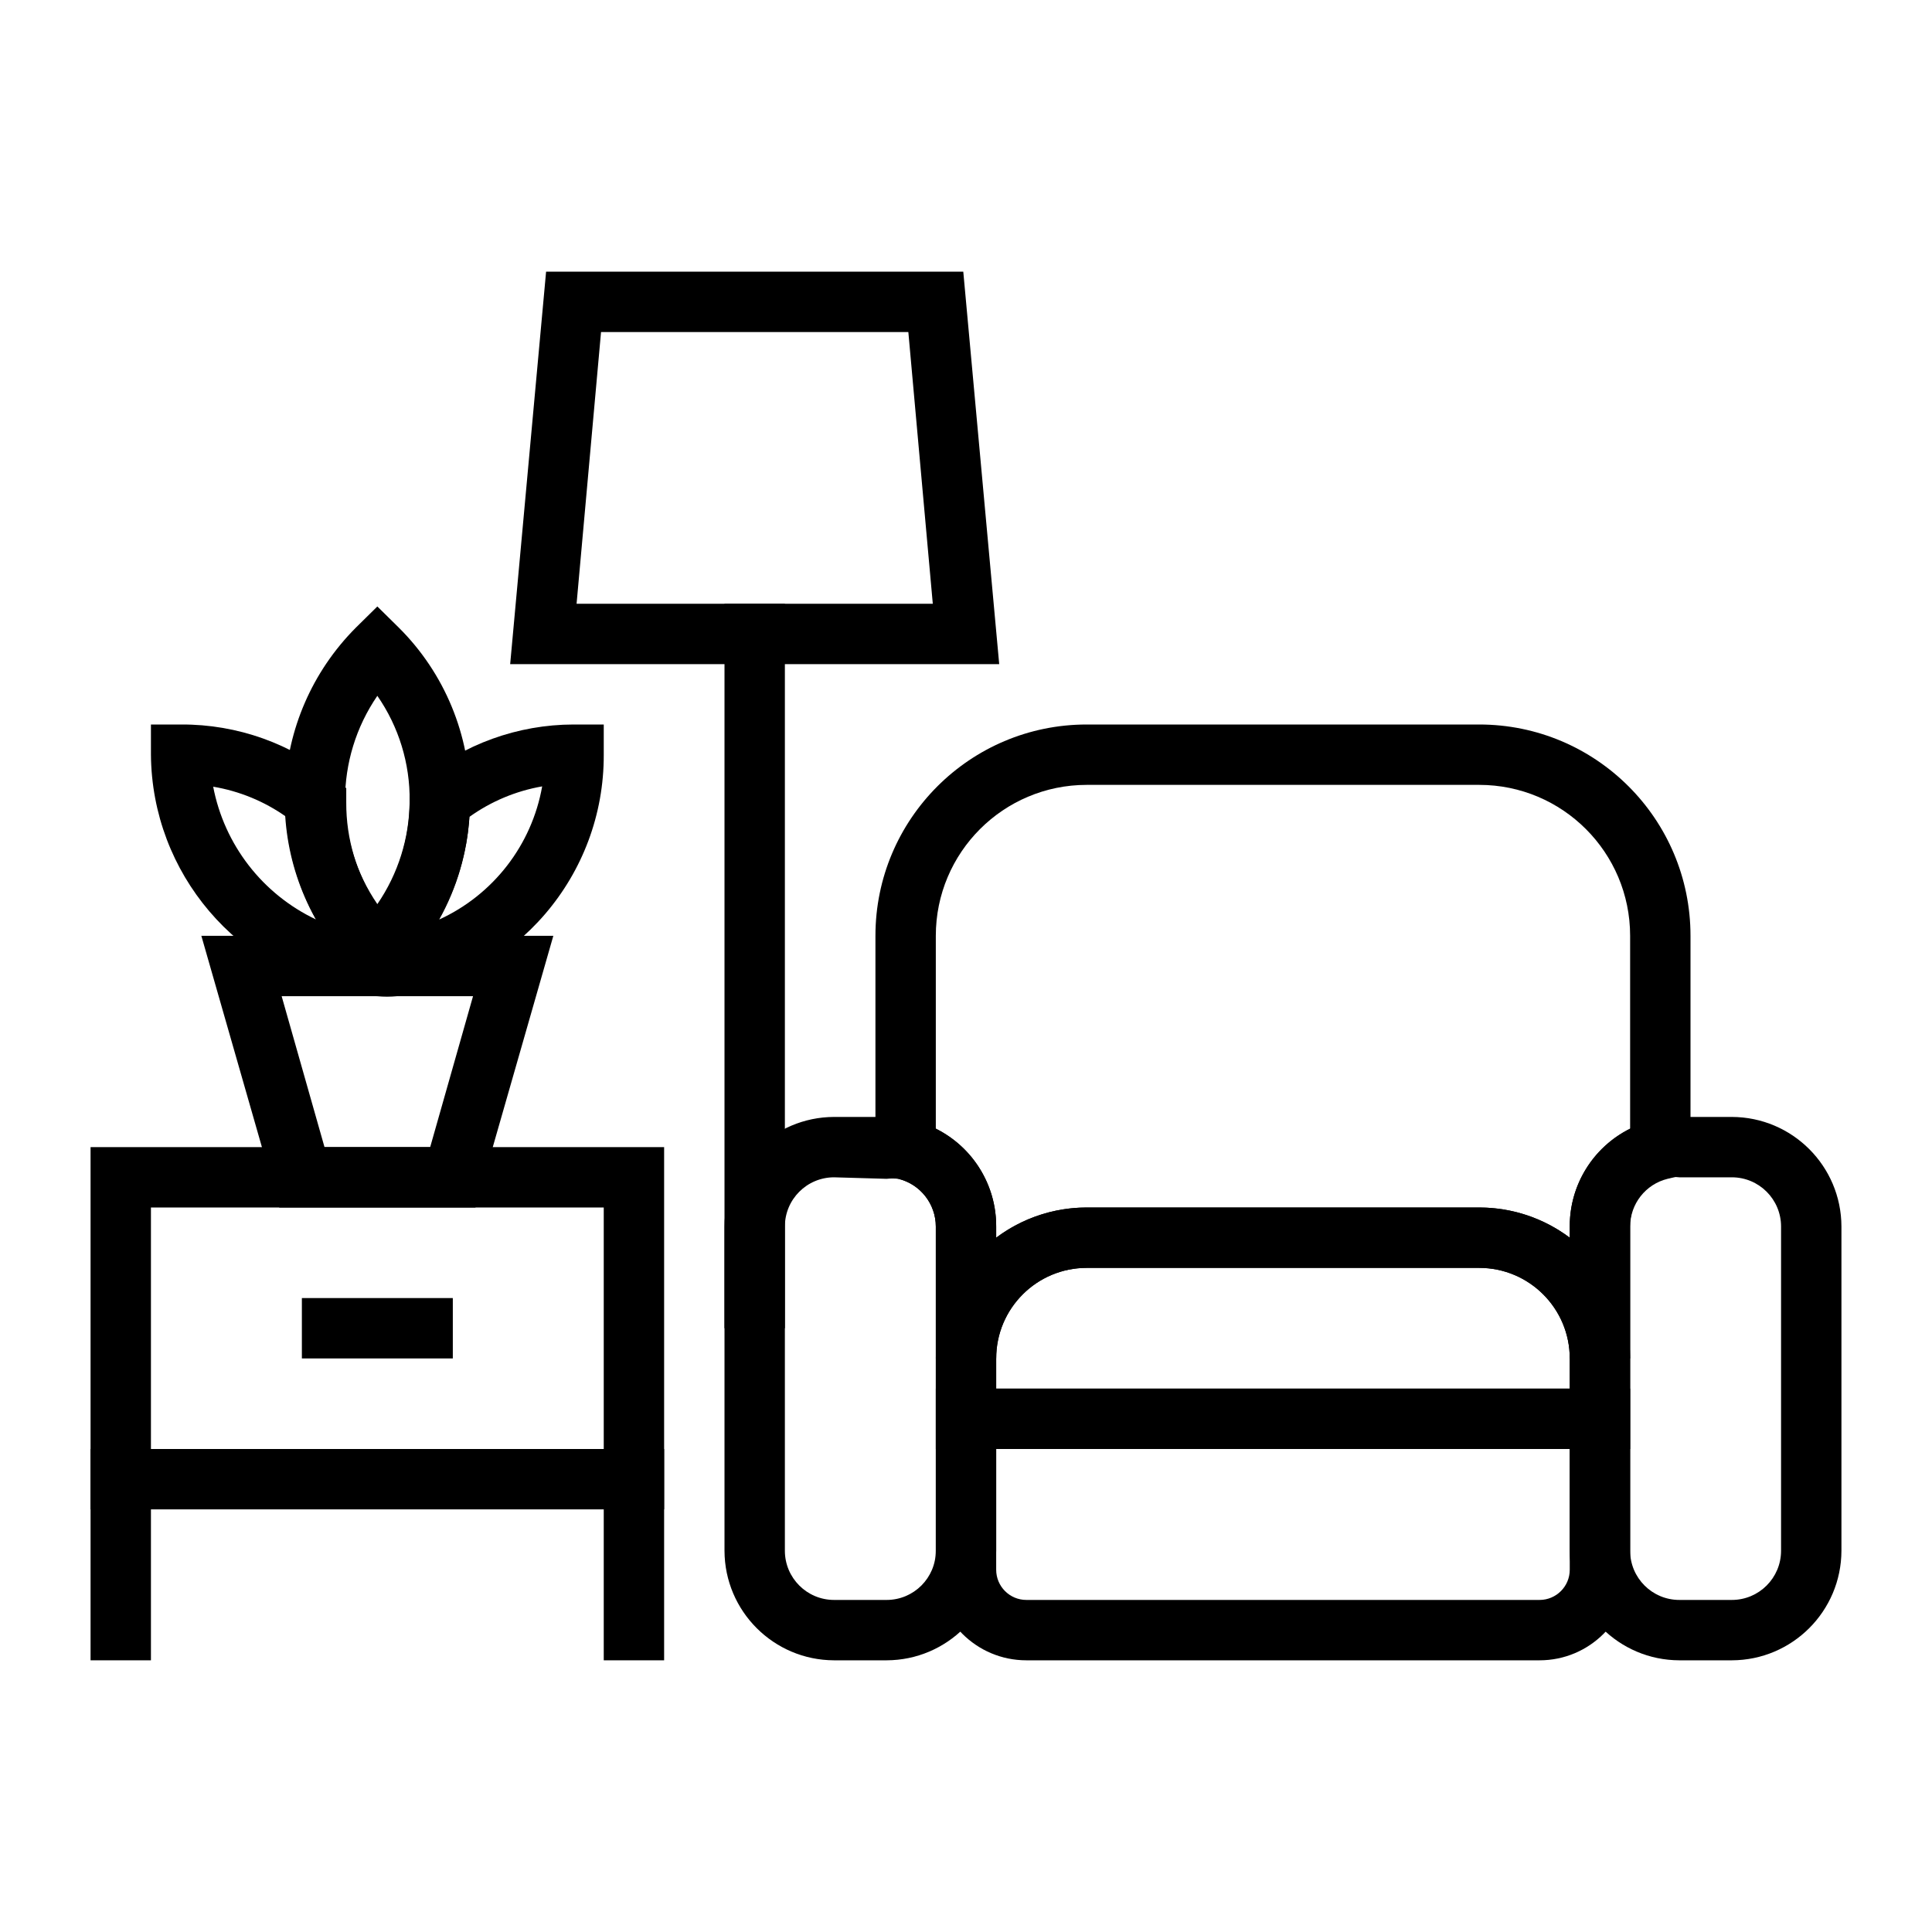
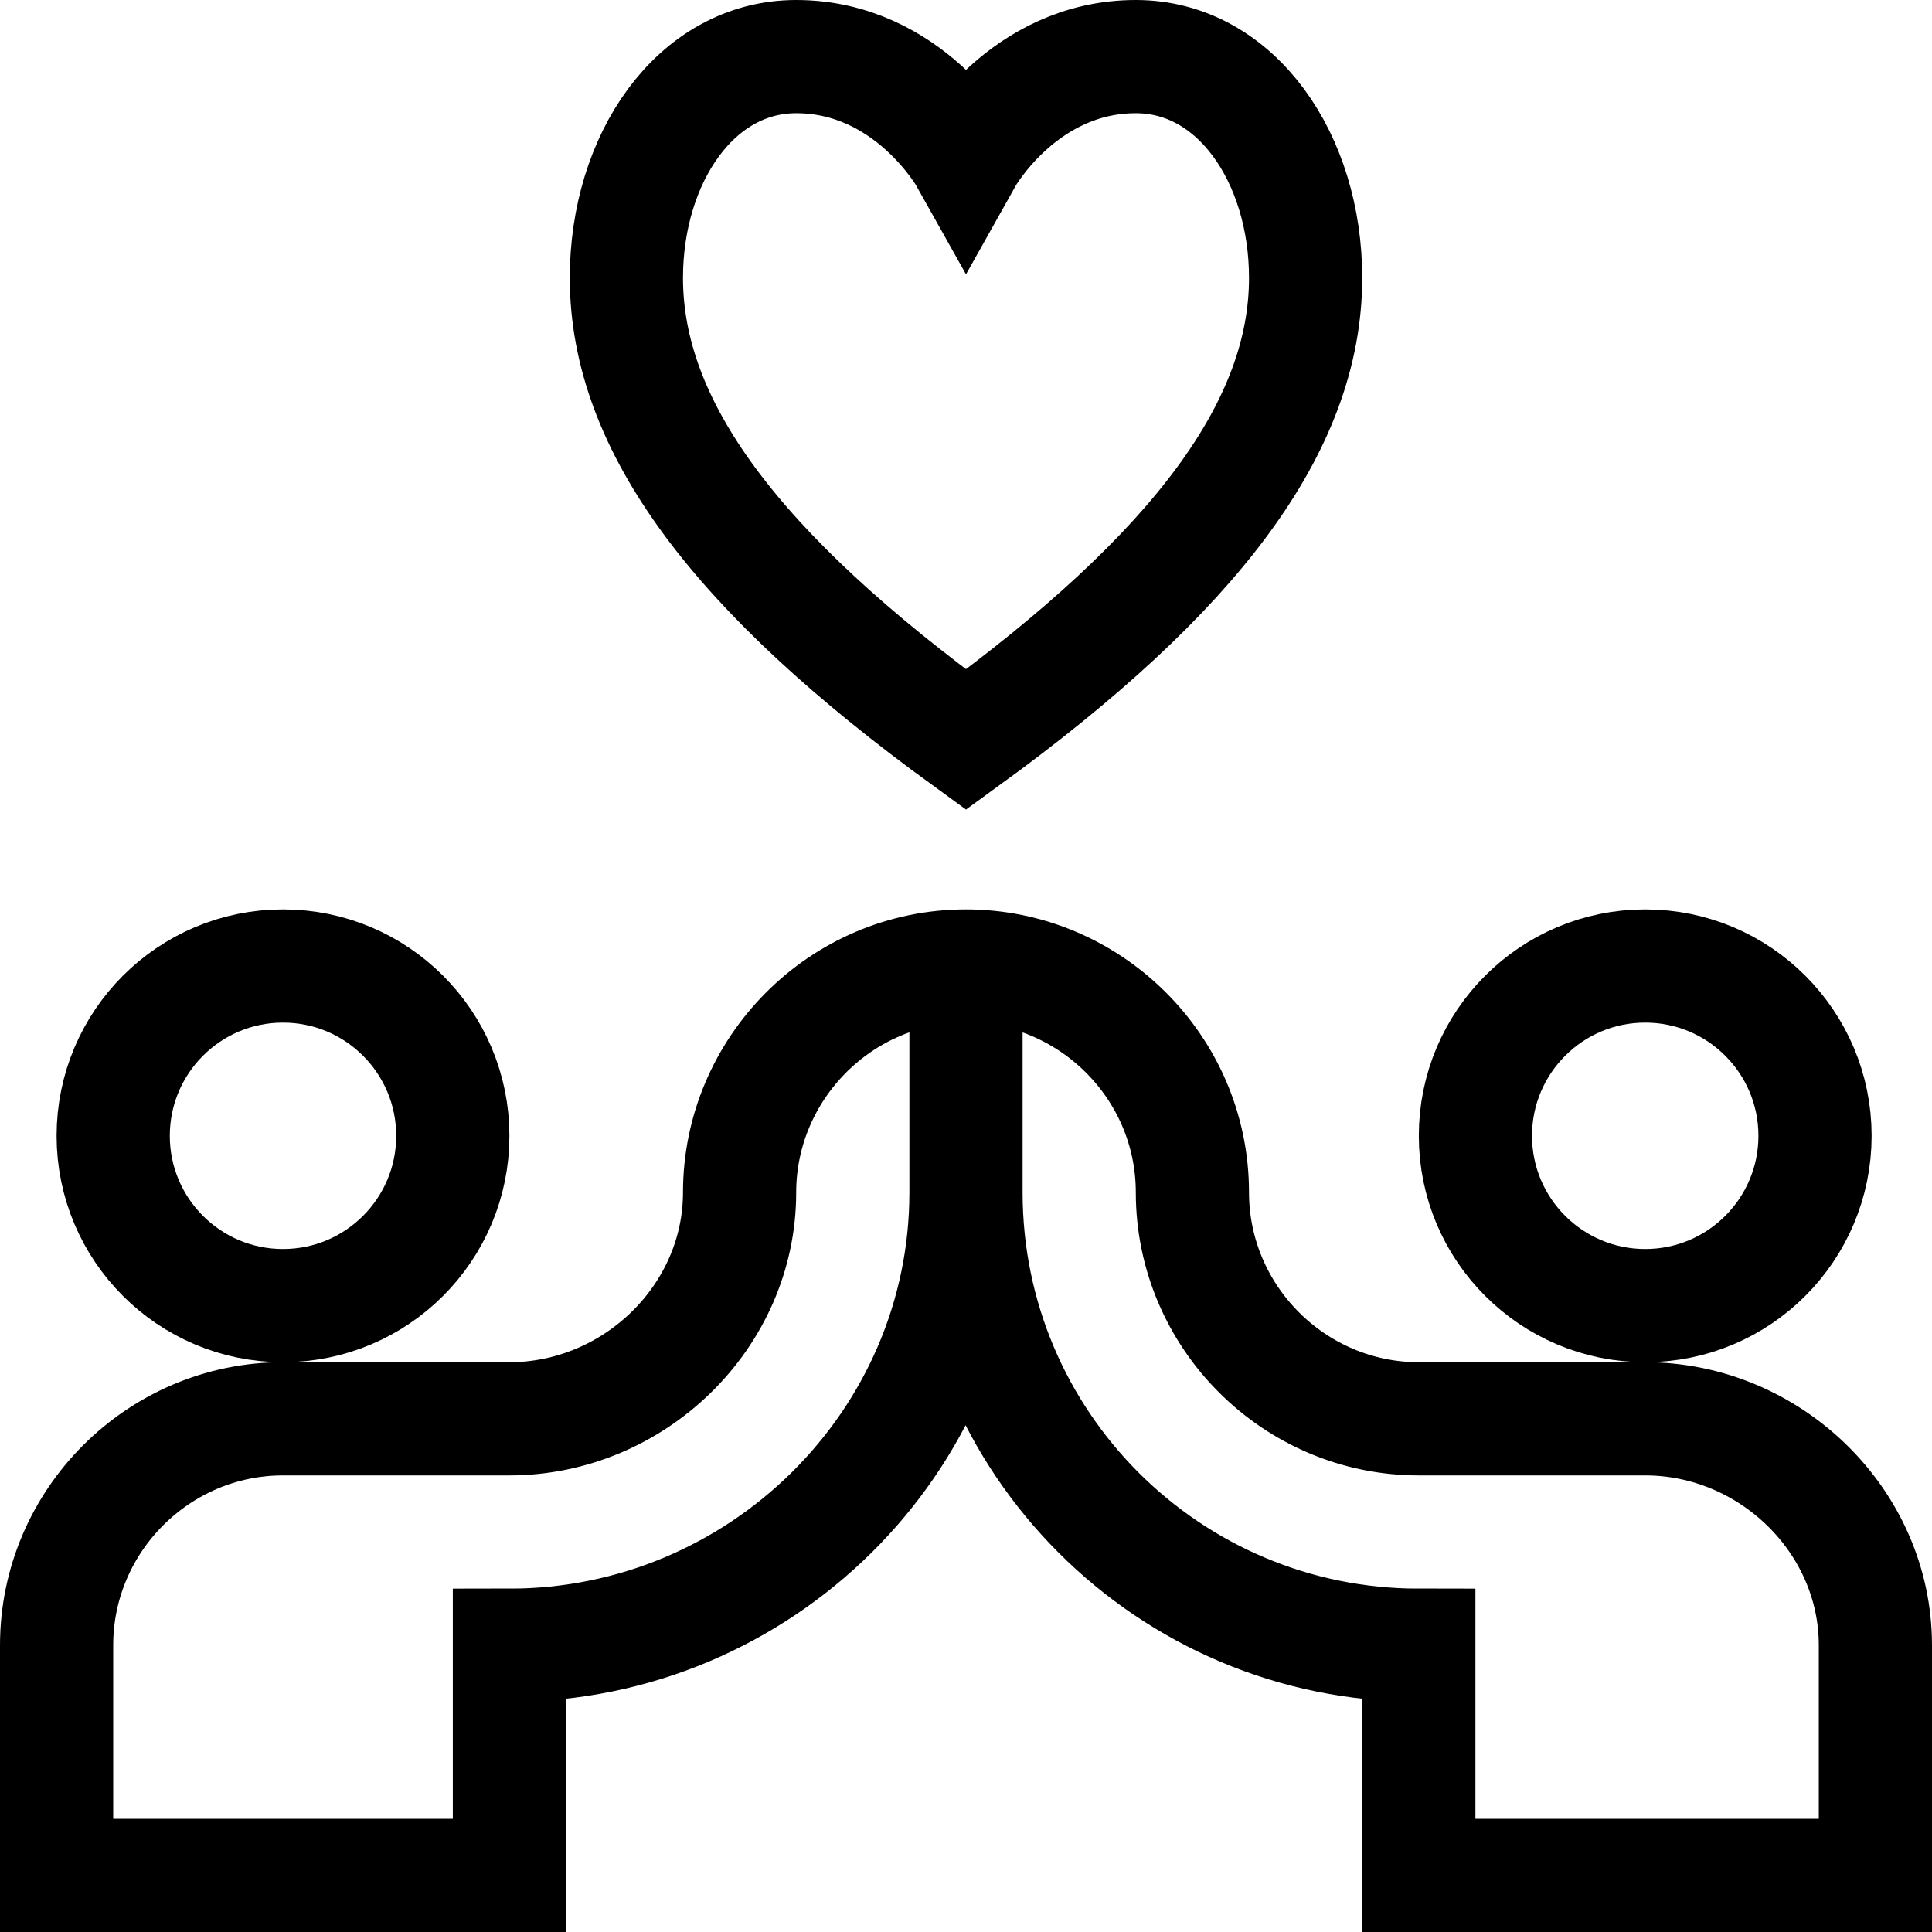
- <svg xmlns="http://www.w3.org/2000/svg" height="512" viewBox="0 0 64 64" width="512">
-   <g id="Layer_48" data-name="Layer 48">
-     <path d="m29.37 55h-1.74a3.64 3.64 0 0 1 -3.63-3.63v-10.74a3.64 3.64 0 0 1 3.63-3.63h1.74a3.7 3.7 0 0 1 .87.11 3.61 3.61 0 0 1 2.76 3.52v10.74a3.64 3.64 0 0 1 -3.63 3.63zm-1.74-16a1.63 1.63 0 0 0 -1.63 1.63v10.74a1.63 1.63 0 0 0 1.63 1.63h1.74a1.63 1.63 0 0 0 1.63-1.63v-10.74a1.63 1.63 0 0 0 -1.24-1.58 1.81 1.81 0 0 0 -.39 0z" />
-     <path d="m57.37 55h-1.74a3.64 3.64 0 0 1 -3.63-3.63v-10.74a3.61 3.61 0 0 1 2.76-3.52 3.7 3.7 0 0 1 .87-.11h1.74a3.64 3.64 0 0 1 3.63 3.63v10.74a3.64 3.64 0 0 1 -3.63 3.63zm-1.74-16a1.81 1.81 0 0 0 -.39 0 1.63 1.63 0 0 0 -1.24 1.63v10.74a1.63 1.63 0 0 0 1.63 1.63h1.74a1.63 1.63 0 0 0 1.63-1.63v-10.74a1.63 1.63 0 0 0 -1.63-1.63z" />
-     <path d="m22 50h-19v-12h19zm-17-2h15v-8h-15z" />
-     <path d="m20 48h2v7h-2z" />
-     <path d="m3 48h2v7h-2z" />
-     <path d="m51 55h-17a3 3 0 0 1 -3-3v-6h23v6a3 3 0 0 1 -3 3zm-18-7v4a1 1 0 0 0 1 1h17a1 1 0 0 0 1-1v-4z" />
-     <path d="m54 48h-23v-3a5 5 0 0 1 5-5h13a5 5 0 0 1 5 5zm-21-2h19v-1a3 3 0 0 0 -3-3h-13a3 3 0 0 0 -3 3z" />
-     <path d="m54 45h-2a3 3 0 0 0 -3-3h-13a3 3 0 0 0 -3 3h-2v-4.37a1.63 1.63 0 0 0 -1.24-1.58l-.76-.18v-7.87a7 7 0 0 1 7-7h13a7 7 0 0 1 7 7v7.87l-.76.18a1.63 1.63 0 0 0 -1.24 1.58zm-18-5h13a5 5 0 0 1 3 1v-.37a3.6 3.6 0 0 1 2-3.24v-6.39a5 5 0 0 0 -5-5h-13a5 5 0 0 0 -5 5v6.39a3.6 3.6 0 0 1 2 3.24v.37a5 5 0 0 1 3-1z" />
-     <path d="m10 43h5v2h-5z" />
-     <path d="m15.75 40h-6.5l-2.58-9h11.66zm-5-2h3.5l1.42-5h-6.34z" />
-     <path d="m12.5 33a3.92 3.92 0 0 1 -.76-.08 8.1 8.1 0 0 1 -6.74-7.92v-1h1a7.94 7.94 0 0 1 5.1 1.82l.37.29v.47a6.09 6.09 0 0 0 1.03 3.42 6.1 6.1 0 0 0 1.07-3.41v-.47l.37-.29a7.94 7.94 0 0 1 5.06-1.83h1v1a8.06 8.06 0 0 1 -6.86 8 3.23 3.23 0 0 1 -.64 0zm3.05-5.95a8 8 0 0 1 -1 3.41 6 6 0 0 0 3.41-4.41 5.87 5.87 0 0 0 -2.41 1.01zm-8.49-1a6.15 6.15 0 0 0 3.41 4.41 8.09 8.09 0 0 1 -1-3.41 5.87 5.87 0 0 0 -2.41-.99z" />
-     <path d="m12.5 32.91-.71-.7c-.17-.18-.34-.36-.5-.55a8.09 8.09 0 0 1 .5-10.87l.71-.7.71.7a8 8 0 0 1 2.36 5.71v.05a8 8 0 0 1 -1.84 5.08c-.18.22-.35.4-.52.58zm0-9.86a6.1 6.1 0 0 0 0 6.9 6.1 6.1 0 0 0 1.07-3.41h1-1a6 6 0 0 0 -1.07-3.49z" />
-     <path d="m24 20h2v24h-2z" />
-     <path d="m33.1 22h-16.2l1.19-13h13.82zm-14-2h11.8l-.81-9h-10.18z" />
+ <svg xmlns="http://www.w3.org/2000/svg" version="1.1" id="svg2259" xml:space="preserve" width="682.667" height="682.667" viewBox="0 0 682.667 682.667">
+   <defs id="defs2263">
+     <clipPath clipPathUnits="userSpaceOnUse" id="clipPath2273">
+       <path d="M 0,512 H 512 V 0 H 0 Z" id="path2271" />
+     </clipPath>
+   </defs>
+   <g id="g2265" transform="matrix(1.333333,0,0,-1.333333,0,682.6667)">
+     <g id="g2267">
+       <g id="g2269" clip-path="url(#clipPath2273)">
+         <g id="g2275" transform="translate(256,470)">
+           <path d="M 0,0 C 0,0 15.12,27 45,27 71.64,27 90,0.001 90,-31.636 90,-70.841 61.068,-109.631 0,-154 -61.068,-109.631 -90,-70.841 -90,-31.636 -90,0.001 -71.64,27 -45,27 -15.12,27 0,0 0,0 Z" style="fill:none;stroke:#000000;stroke-width:30;stroke-linecap:butt;stroke-linejoin:miter;stroke-miterlimit:10;stroke-dasharray:none;stroke-opacity:1" id="path2277" />
+         </g>
+         <g id="g2279" transform="translate(120,211)">
+           <path d="m 0,0 c 0,-24.853 -20.147,-45 -45,-45 -24.853,0 -45,20.147 -45,45 0,24.853 20.147,45 45,45 C -20.147,45 0,24.853 0,0 Z" style="fill:none;stroke:#000000;stroke-width:30;stroke-linecap:butt;stroke-linejoin:miter;stroke-miterlimit:10;stroke-dasharray:none;stroke-opacity:1" id="path2281" />
+         </g>
+         <g id="g2283" transform="translate(391,211)">
+           <path d="M 0,0 C 0,-24.853 20.147,-45 45,-45 69.853,-45 90,-24.853 90,0 90,24.853 69.853,45 45,45 20.147,45 0,24.853 0,0 Z" style="fill:none;stroke:#000000;stroke-width:30;stroke-linecap:butt;stroke-linejoin:miter;stroke-miterlimit:10;stroke-dasharray:none;stroke-opacity:1" id="path2285" />
+         </g>
+         <g id="g2287" transform="translate(497,76)">
+           <path d="M 0,0 V -61 H -121 V 0 C -187.301,0 -241,53.701 -241,120 -241,53.701 -295.699,0 -362,0 V -61 H -482 V 0 c 0,33.001 27,60 60,60 h 60 c 32.999,0 61,27 61,60 0,32.741 26.735,60 60,60 32.739,0 60,-26.735 60,-60 0,-33 27.001,-60 60,-60 h 60 C -28.001,60 0,33.001 0,0 Z" style="fill:none;stroke:#000000;stroke-width:30;stroke-linecap:butt;stroke-linejoin:miter;stroke-miterlimit:10;stroke-dasharray:none;stroke-opacity:1" id="path2289" />
+         </g>
+         <g id="g2291" transform="translate(256,256)">
+           <path d="M 0,0 V -60" style="fill:none;stroke:#000000;stroke-width:30;stroke-linecap:butt;stroke-linejoin:miter;stroke-miterlimit:10;stroke-dasharray:none;stroke-opacity:1" id="path2293" />
+         </g>
+       </g>
+     </g>
  </g>
</svg>
